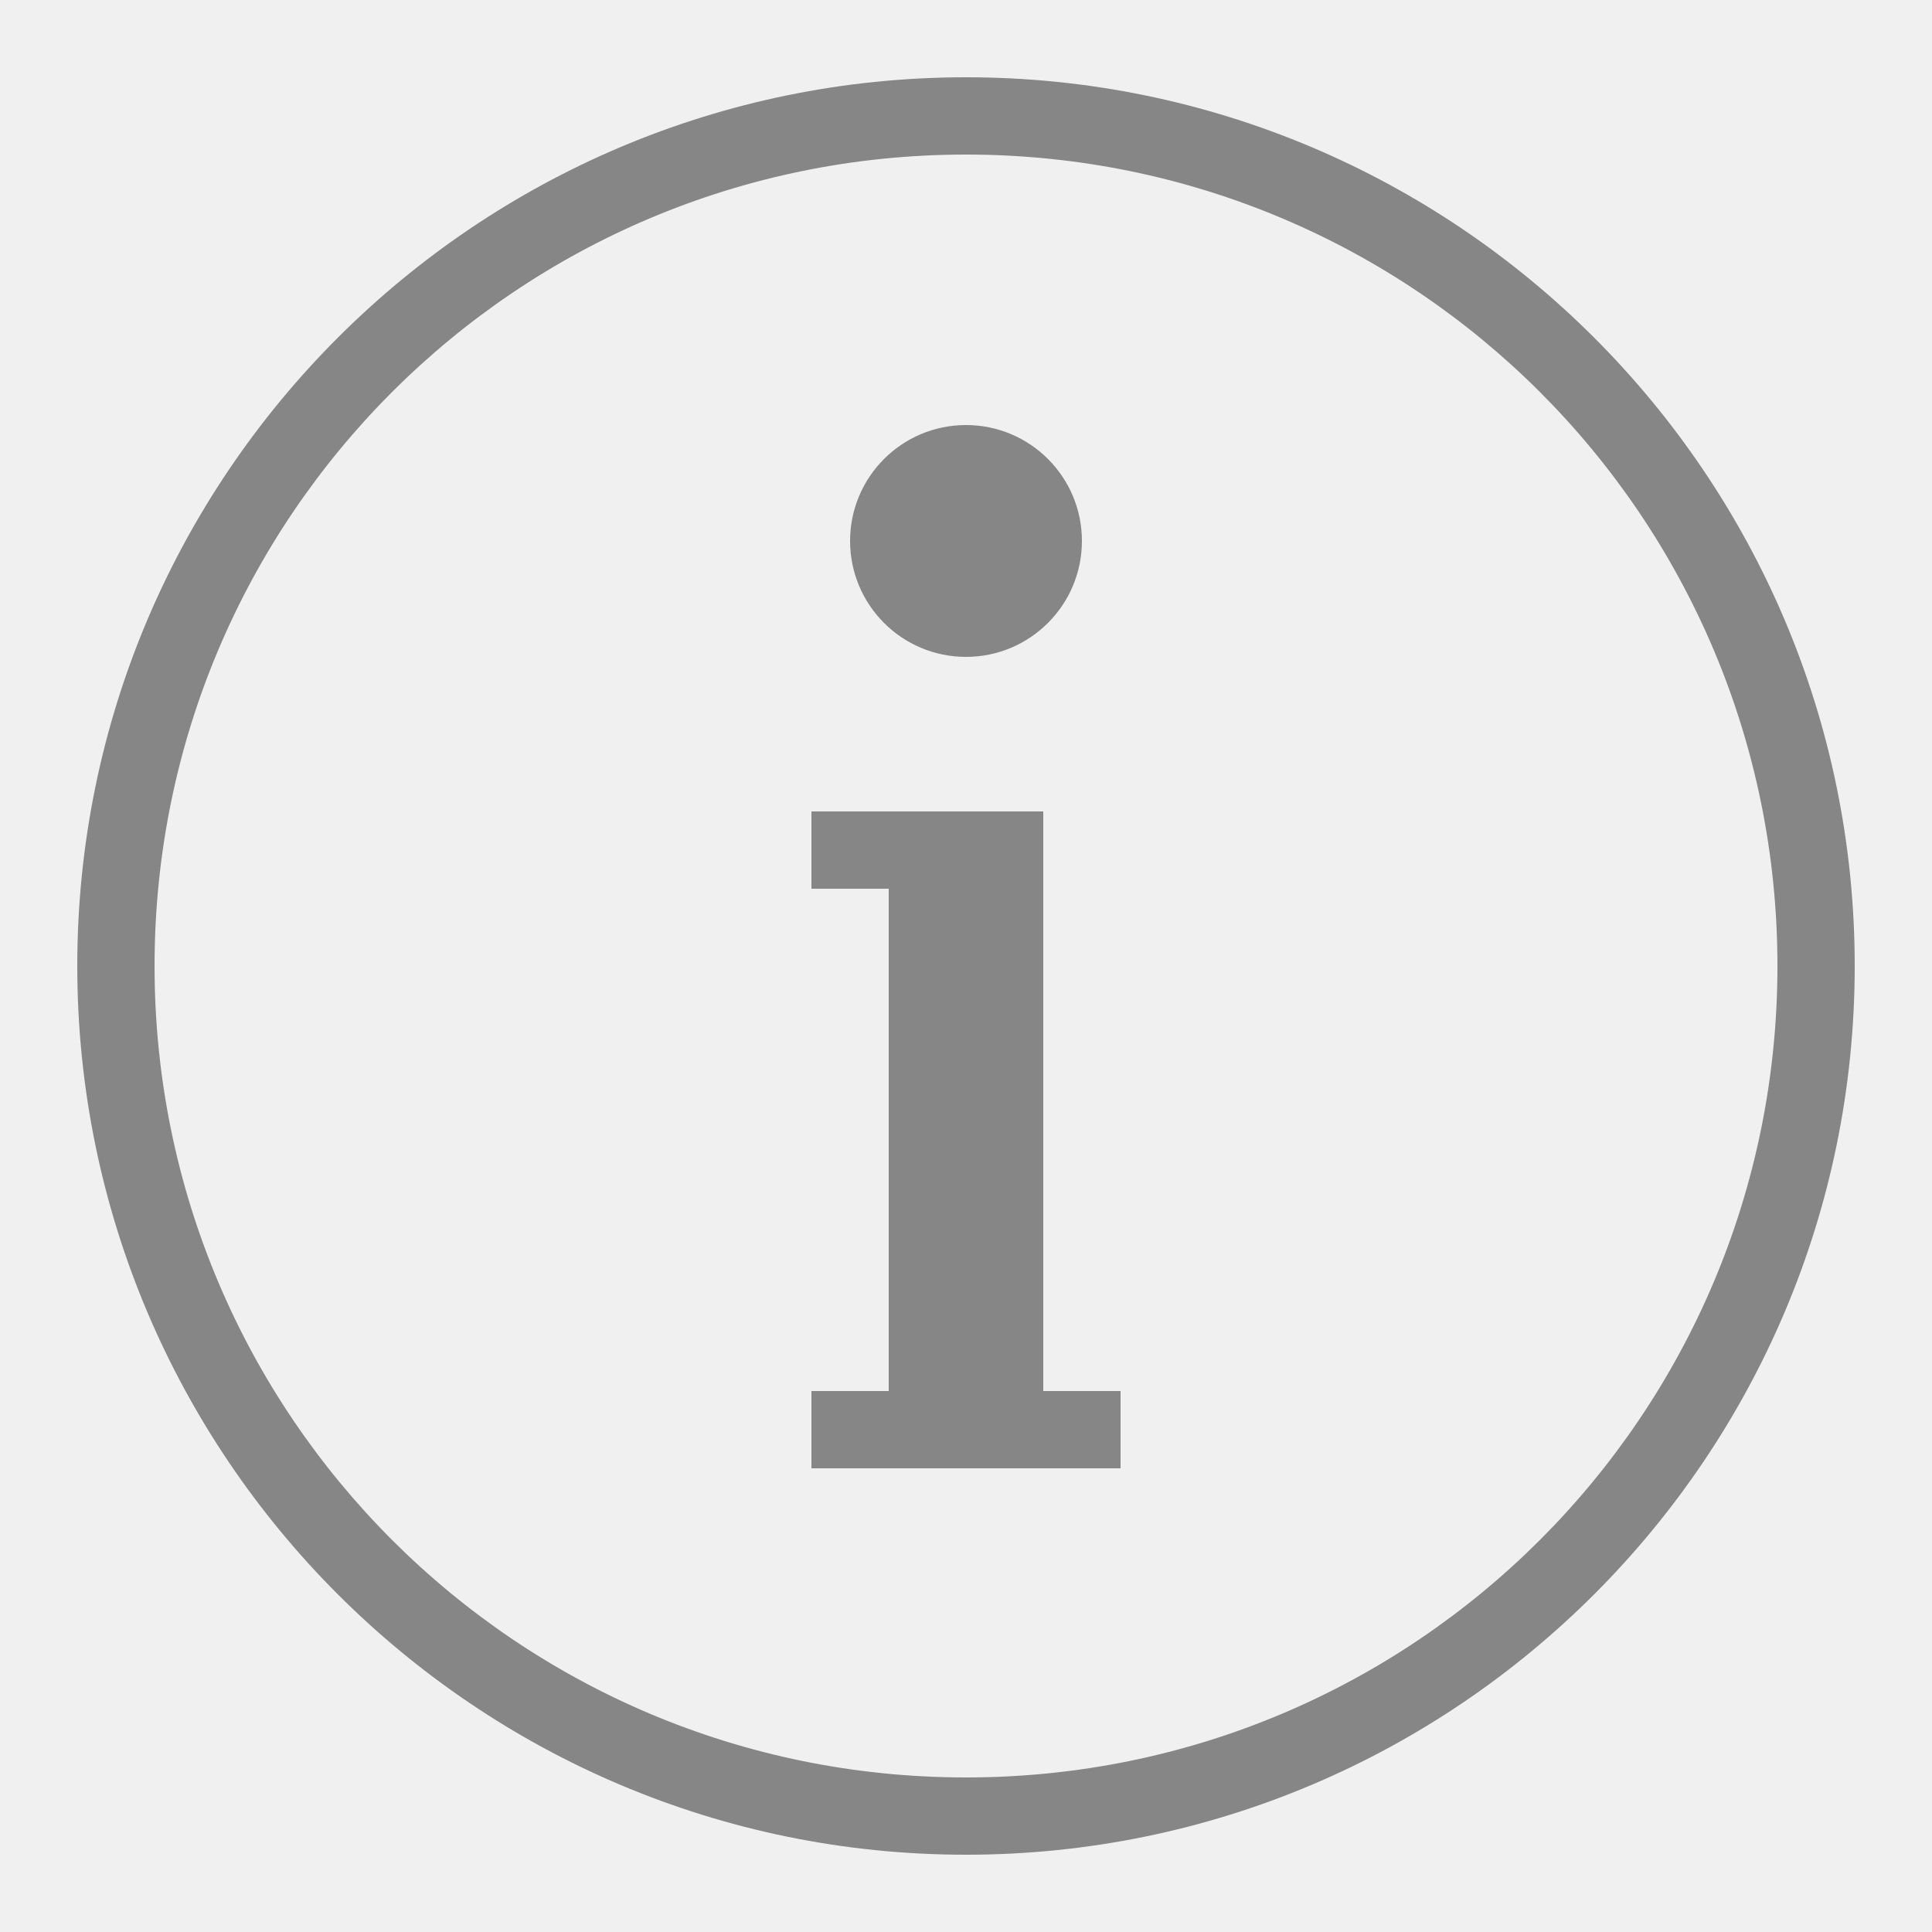
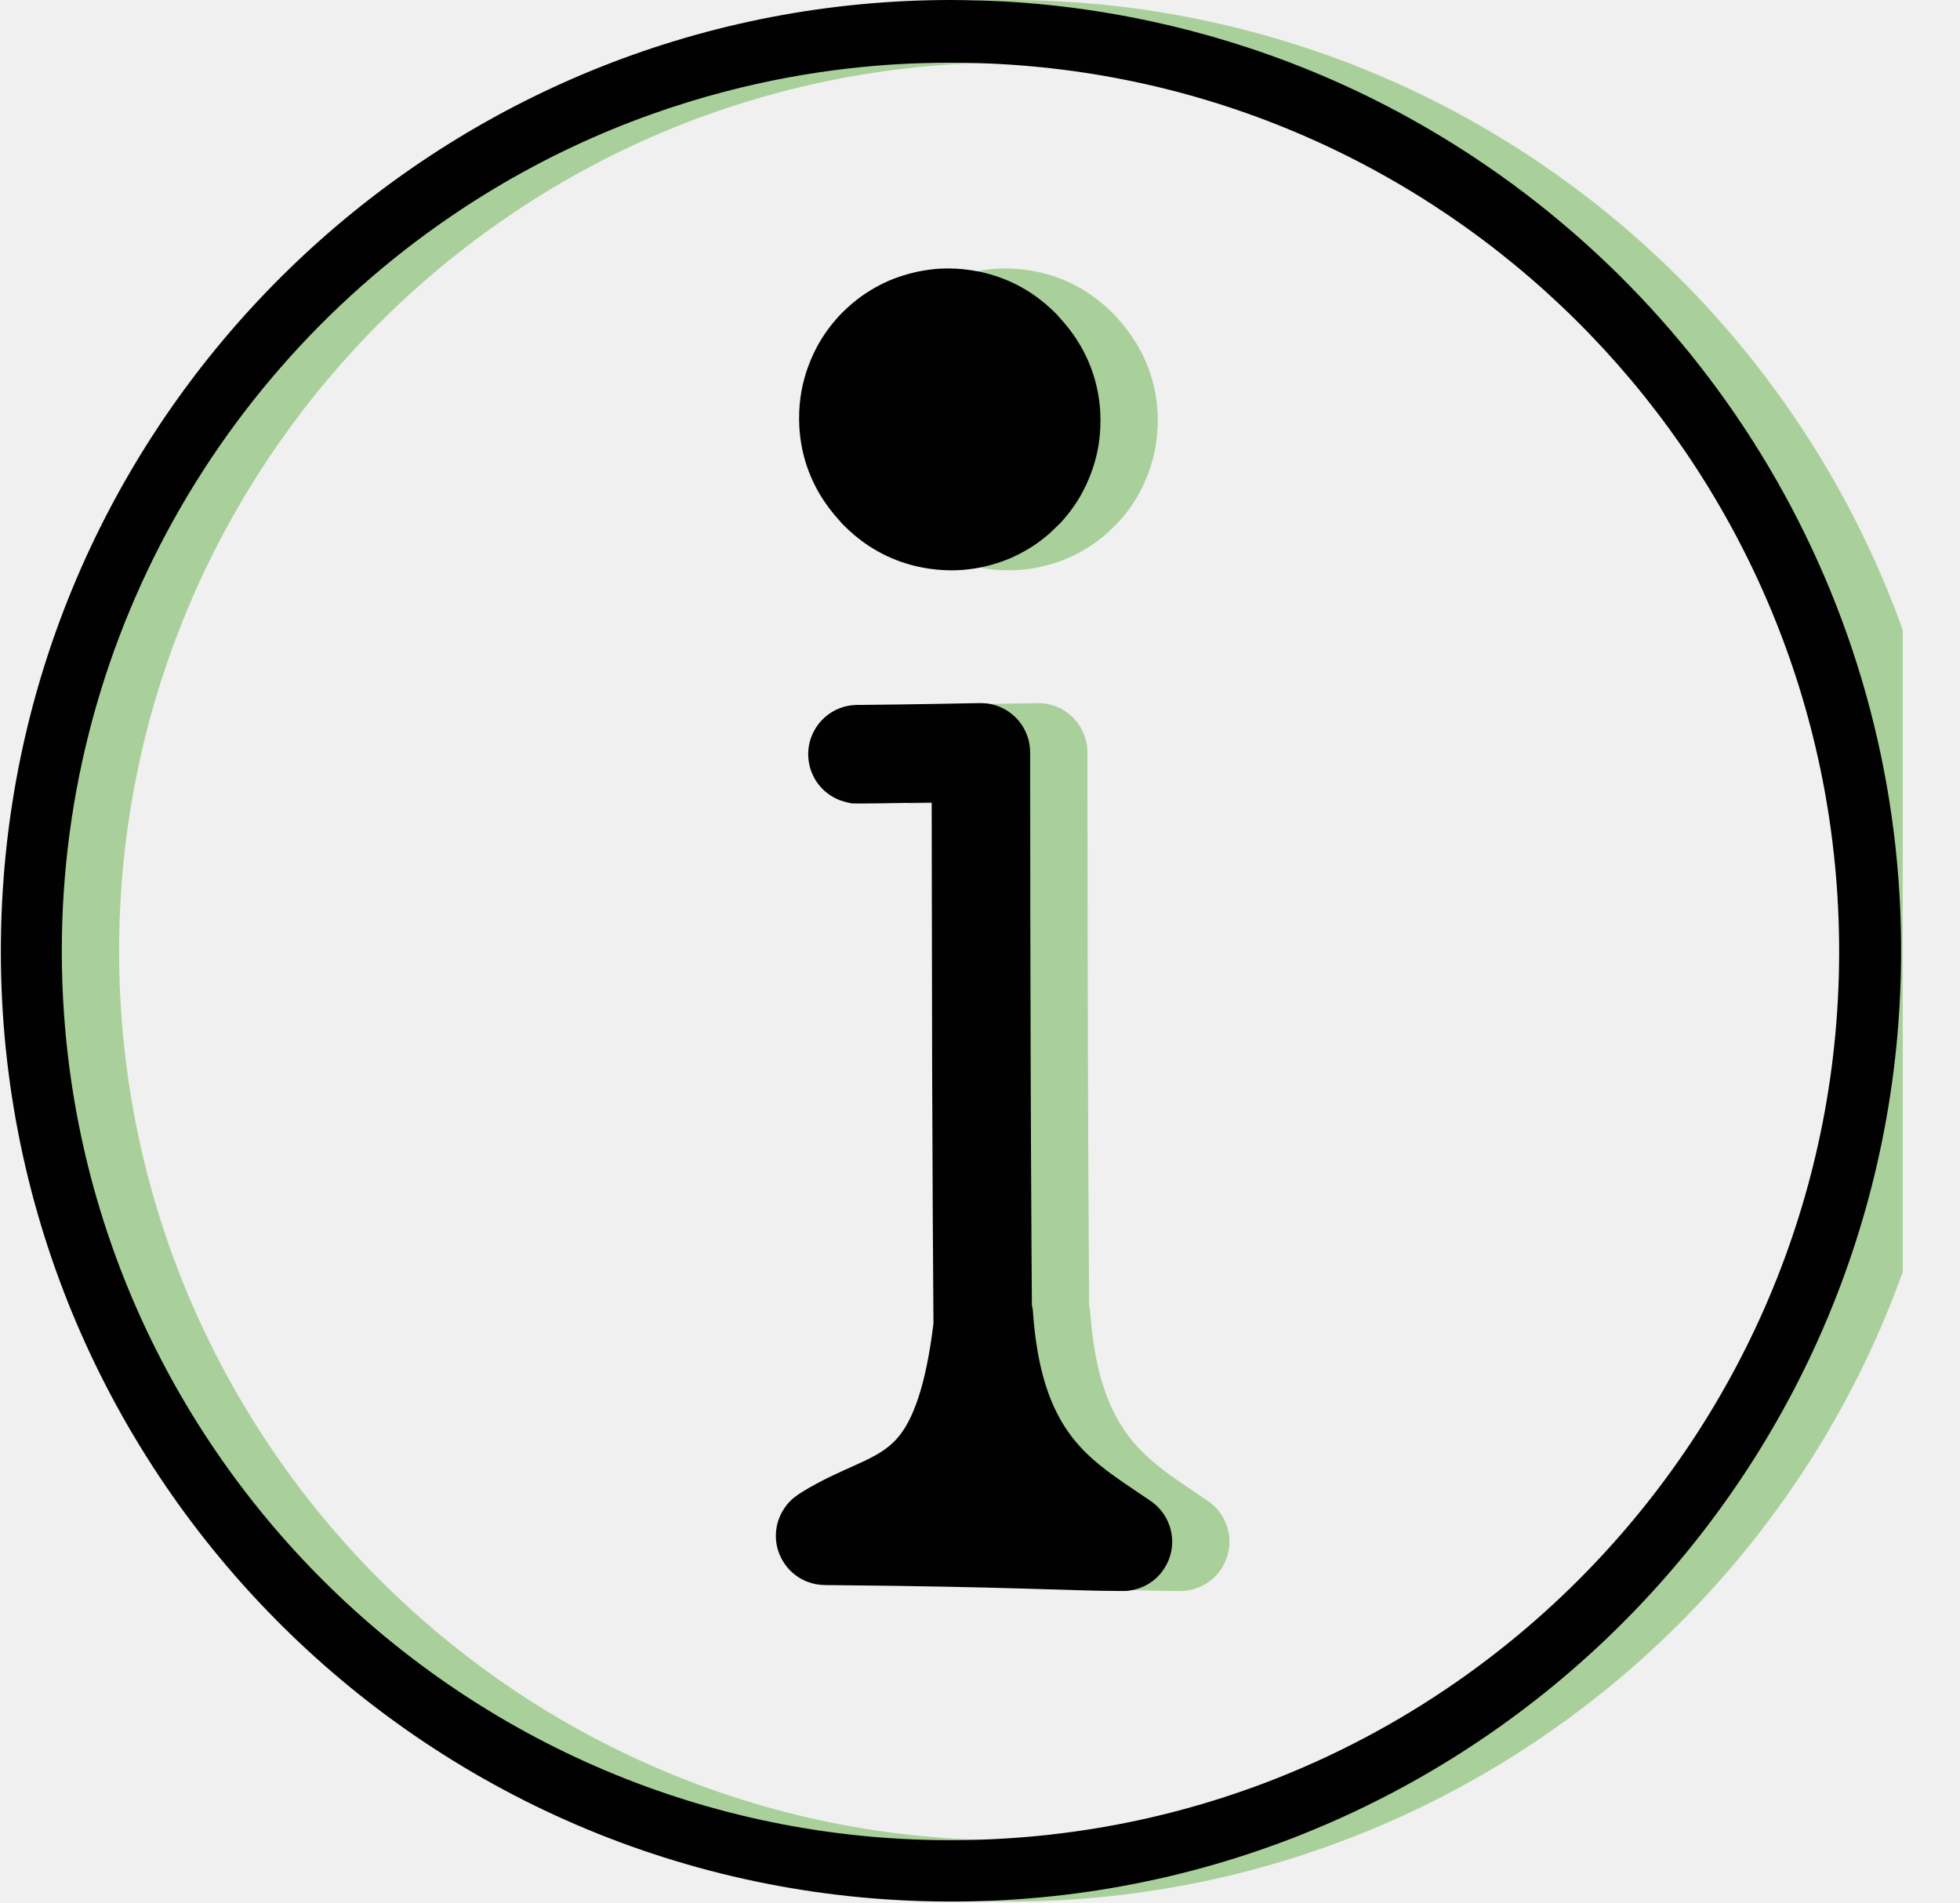
- <svg xmlns="http://www.w3.org/2000/svg" viewBox="0,0,256,256" width="50px" height="50px" fill-rule="nonzero">
-   <g fill="#878686" fill-rule="nonzero" stroke="none" stroke-width="1" stroke-linecap="butt" stroke-linejoin="miter" stroke-miterlimit="10" stroke-dasharray="" stroke-dashoffset="0" font-family="none" font-weight="none" font-size="none" text-anchor="none" style="mix-blend-mode: normal">
-     <g transform="scale(5.12,5.12)">
-       <path d="M25,2c-12.691,0 -23,10.309 -23,23c0,12.691 10.309,23 23,23c12.691,0 23,-10.309 23,-23c0,-12.691 -10.309,-23 -23,-23zM25,4c11.61,0 21,9.39 21,21c0,11.61 -9.39,21 -21,21c-11.61,0 -21,-9.39 -21,-21c0,-11.61 9.39,-21 21,-21zM25,11c-1.657,0 -3,1.343 -3,3c0,1.657 1.343,3 3,3c1.657,0 3,-1.343 3,-3c0,-1.657 -1.343,-3 -3,-3zM21,21v2h1h1v13h-1h-1v2h1h1h4h1h1v-2h-1h-1v-15h-1h-4z" />
-     </g>
+ <svg xmlns="http://www.w3.org/2000/svg" width="308" height="299" viewBox="0 0 308 299" fill="none">
+   <g clip-path="url(#clip0_1028_37)">
+     <path fill-rule="evenodd" clip-rule="evenodd" d="M158.401 0C168.638 0.051 205.247 0.44 242.647 26.063C285.707 55.567 311.493 106.17 307.308 160.923C301.195 240.938 232.081 302.987 150.251 298.559C68.324 294.126 4.164 223.603 9.436 139.862C14.237 63.61 76.358 2.83 153.111 0.093C155.894 -0.007 158.234 0.001 158.401 0ZM158.398 9.852C147.495 9.87 114.159 10.699 80.023 33.885C39.877 61.153 15.482 108.188 19.059 159.302C24.346 234.861 89.692 293.546 166.924 288.875C243.087 284.269 302.45 218.604 297.749 140.919C293.331 67.978 232.82 10.068 158.854 9.853L158.404 9.852H158.398Z" fill="#A9D09A" />
+     <path fill-rule="evenodd" clip-rule="evenodd" d="M173.873 83.873C173.245 84.365 172.638 84.892 171.986 85.351C171.68 85.568 170.077 86.697 167.912 87.646C164.776 89.021 161.863 89.376 161.322 89.439C159.909 89.613 151.748 90.606 144.154 84.798C143.53 84.321 142.927 83.814 142.354 83.276C141.267 82.253 141.287 82.234 140.309 81.105C140.059 80.818 138.743 79.303 137.57 77.225C132.879 68.893 135.001 60.952 135.368 59.577C135.51 59.048 136.267 56.214 138.066 53.299C139.305 51.29 140.649 49.858 140.903 49.588C141.168 49.306 142.552 47.833 144.522 46.443C144.826 46.229 146.428 45.099 148.593 44.15C151.73 42.776 154.643 42.421 155.186 42.355C156.599 42.181 164.76 41.188 172.354 46.996C172.978 47.474 173.579 47.983 174.152 48.52C175.241 49.541 175.219 49.562 176.199 50.689C176.448 50.976 177.765 52.491 178.935 54.572C183.629 62.901 181.505 70.845 181.138 72.219C180.998 72.746 180.239 75.582 178.442 78.495C177.201 80.506 175.859 81.936 175.603 82.209C175.601 82.211 173.876 83.871 173.873 83.873Z" fill="#A9D09A" />
+     <path fill-rule="evenodd" clip-rule="evenodd" d="M192.668 245.059C192.406 245.727 191.276 248.376 188.076 249.527C187.654 249.677 187.221 249.792 186.781 249.869C185.934 250.016 185.93 249.985 185.068 249.985C177.243 249.967 167.858 249.31 139.967 249.065C139.513 249.058 139.054 249.075 138.6 249.051C138.16 249.03 137.72 249.005 137.287 248.928C136.782 248.837 133.822 248.302 132.018 245.276C130.211 242.25 131.146 239.391 131.306 238.902C131.935 236.977 133.196 235.816 133.429 235.606C133.691 235.364 134.411 234.703 137.167 233.199C143.178 229.921 147.553 229.151 150.396 225.499C152.342 223.004 154.44 218.197 155.687 207.96C155.611 198.343 155.538 185.409 155.48 168.011L155.407 126.099C149.865 126.193 143.393 126.289 142.891 126.236C142.644 126.21 142.4 126.147 142.16 126.084C141.745 125.973 141.324 125.871 140.924 125.714C140.454 125.53 137.716 124.459 136.502 121.239C136.324 120.769 135.287 118.02 136.862 114.96C137.058 114.577 137.287 114.209 137.545 113.863C137.873 113.43 139.789 110.869 143.564 110.761C143.927 110.751 144.244 110.75 144.524 110.755C151.24 110.708 162.952 110.472 162.985 110.472C163.396 110.479 163.807 110.489 164.214 110.546C164.691 110.613 167.432 110.999 169.363 113.613C169.538 113.849 170.483 115.127 170.781 116.986C170.847 117.391 170.872 117.802 170.88 118.212C170.88 118.218 170.879 159.777 171.09 195.387C171.09 195.439 171.112 199.532 171.156 205.092C171.338 205.844 171.301 205.903 171.37 206.774C172.592 222.318 178.079 227.594 184.13 231.953C185.916 233.234 189.017 235.284 189.705 235.76C190.236 236.11 190.672 236.494 191.028 236.862C191.119 236.956 191.327 237.173 191.585 237.506C191.945 237.974 192.156 238.352 192.236 238.499C192.486 238.954 193.963 241.63 192.701 244.975C192.69 245.003 192.679 245.031 192.668 245.059Z" fill="#A9D09A" />
+     <path fill-rule="evenodd" clip-rule="evenodd" d="M149.401 0C159.638 0.051 196.247 0.44 233.647 26.063C276.707 55.567 302.493 106.17 298.308 160.923C292.195 240.938 223.081 302.987 141.251 298.559C59.324 294.126 -4.836 223.603 0.436 139.862C5.237 63.61 67.358 2.83 144.111 0.093C146.894 -0.007 149.234 0.001 149.401 0ZM149.398 9.852C138.495 9.87 105.159 10.699 71.023 33.885C30.877 61.153 6.483 108.188 10.059 159.302C15.346 234.861 80.692 293.546 157.924 288.875C234.087 284.269 293.45 218.604 288.749 140.919C284.331 67.978 223.82 10.068 149.854 9.853L149.404 9.852H149.398Z" fill="#010101" />
+     <path fill-rule="evenodd" clip-rule="evenodd" d="M164.873 83.873C164.245 84.365 163.638 84.892 162.986 85.351C162.68 85.568 161.077 86.697 158.912 87.646C155.776 89.021 152.863 89.376 152.322 89.439C150.909 89.613 142.748 90.606 135.154 84.798C134.53 84.321 133.927 83.814 133.354 83.276C132.267 82.253 132.287 82.234 131.309 81.105C131.059 80.818 129.743 79.303 128.57 77.225C123.879 68.893 126.001 60.952 126.368 59.577C126.51 59.048 127.267 56.214 129.066 53.299C130.305 51.29 131.649 49.858 131.903 49.588C132.168 49.306 133.552 47.833 135.522 46.443C135.826 46.229 137.428 45.099 139.593 44.15C142.73 42.776 145.643 42.421 146.186 42.355C147.599 42.181 155.76 41.188 163.354 46.996C163.978 47.474 164.579 47.983 165.152 48.52C166.241 49.541 166.219 49.562 167.199 50.689C167.448 50.976 168.765 52.491 169.936 54.572C174.629 62.901 172.505 70.845 172.138 72.219C171.998 72.746 171.239 75.582 169.442 78.495C168.201 80.506 166.859 81.936 166.603 82.209C166.601 82.211 164.876 83.871 164.873 83.873Z" fill="#010101" />
+     <path fill-rule="evenodd" clip-rule="evenodd" d="M183.668 245.059C183.406 245.727 182.276 248.376 179.076 249.527C178.654 249.677 178.221 249.792 177.781 249.869C176.934 250.016 176.93 249.985 176.068 249.985C168.243 249.967 158.858 249.31 130.967 249.065C130.513 249.058 130.054 249.075 129.6 249.051C129.16 249.03 128.72 249.005 128.287 248.928C127.782 248.837 124.822 248.302 123.018 245.276C121.211 242.25 122.146 239.391 122.306 238.902C122.935 236.977 124.196 235.816 124.429 235.606C124.691 235.364 125.411 234.703 128.167 233.199C134.178 229.921 138.553 229.151 141.396 225.499C143.342 223.004 145.44 218.197 146.687 207.96C146.611 198.343 146.538 185.409 146.48 168.011L146.407 126.099C140.865 126.193 134.393 126.289 133.891 126.236C133.644 126.21 133.4 126.147 133.16 126.084C132.745 125.973 132.324 125.871 131.924 125.714C131.454 125.53 128.716 124.459 127.502 121.239C127.324 120.769 126.287 118.02 127.862 114.96C128.058 114.577 128.287 114.209 128.545 113.863C128.873 113.43 130.789 110.869 134.564 110.761C134.927 110.751 135.244 110.75 135.524 110.755C142.24 110.708 153.952 110.472 153.985 110.472C154.396 110.479 154.807 110.489 155.214 110.546C155.691 110.613 158.432 110.999 160.363 113.613C160.538 113.849 161.483 115.127 161.781 116.986C161.847 117.391 161.872 117.802 161.88 118.212C161.88 118.218 161.879 159.777 162.09 195.387C162.09 195.439 162.112 199.532 162.156 205.092C162.338 205.844 162.301 205.903 162.37 206.774C163.592 222.318 169.079 227.594 175.13 231.953C176.916 233.234 180.017 235.284 180.705 235.76C181.236 236.11 181.672 236.494 182.028 236.862C182.119 236.956 182.327 237.173 182.585 237.506C182.945 237.974 183.156 238.352 183.236 238.499C183.486 238.954 184.963 241.63 183.701 244.975C183.69 245.003 183.679 245.031 183.668 245.059Z" fill="#010101" />
  </g>
+   <defs>
+     <clipPath id="clip0_1028_37">
+       <rect width="299" height="299" fill="white" />
+     </clipPath>
+   </defs>
</svg>
